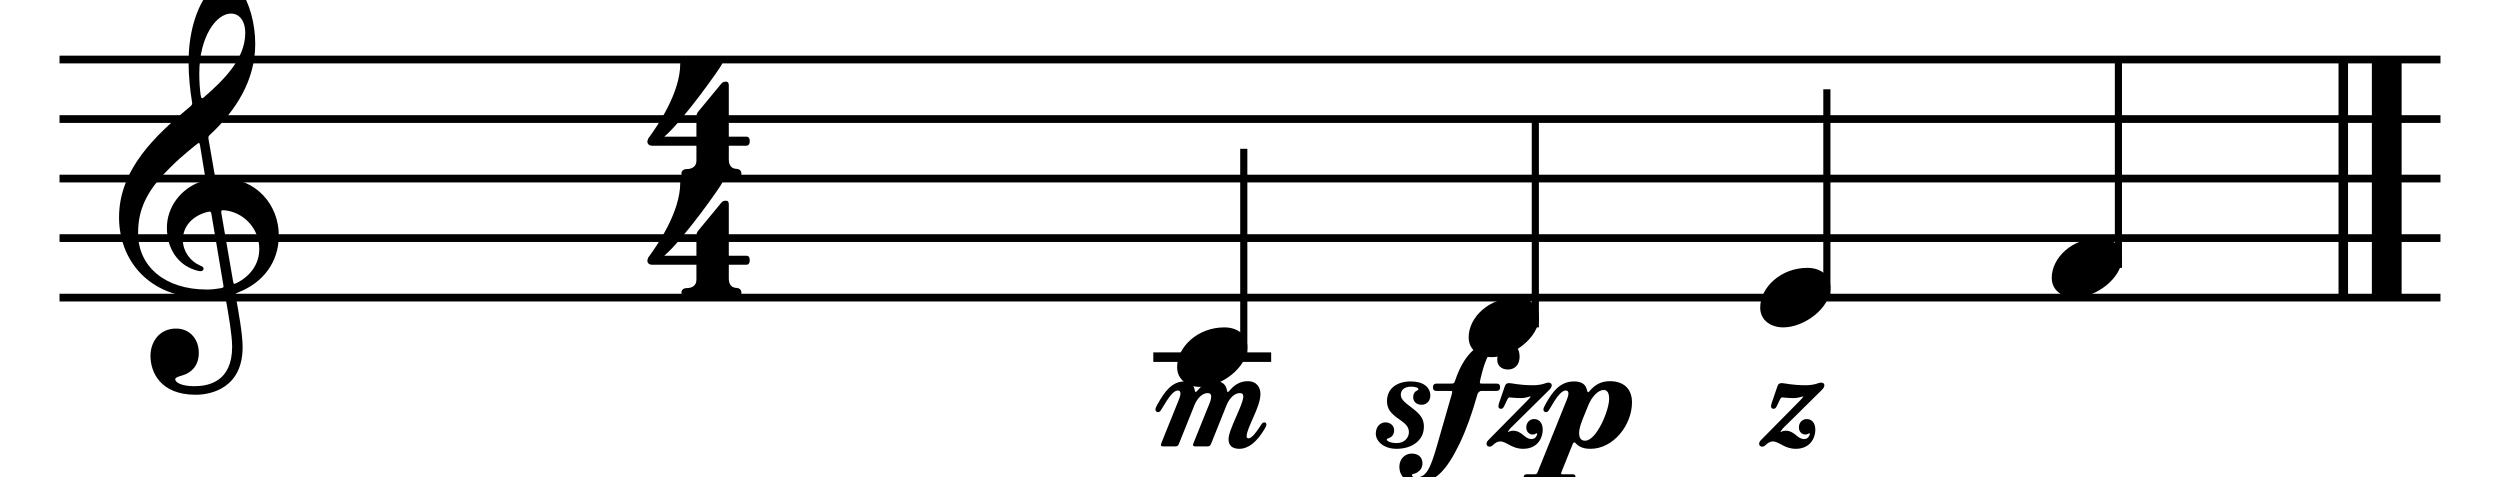
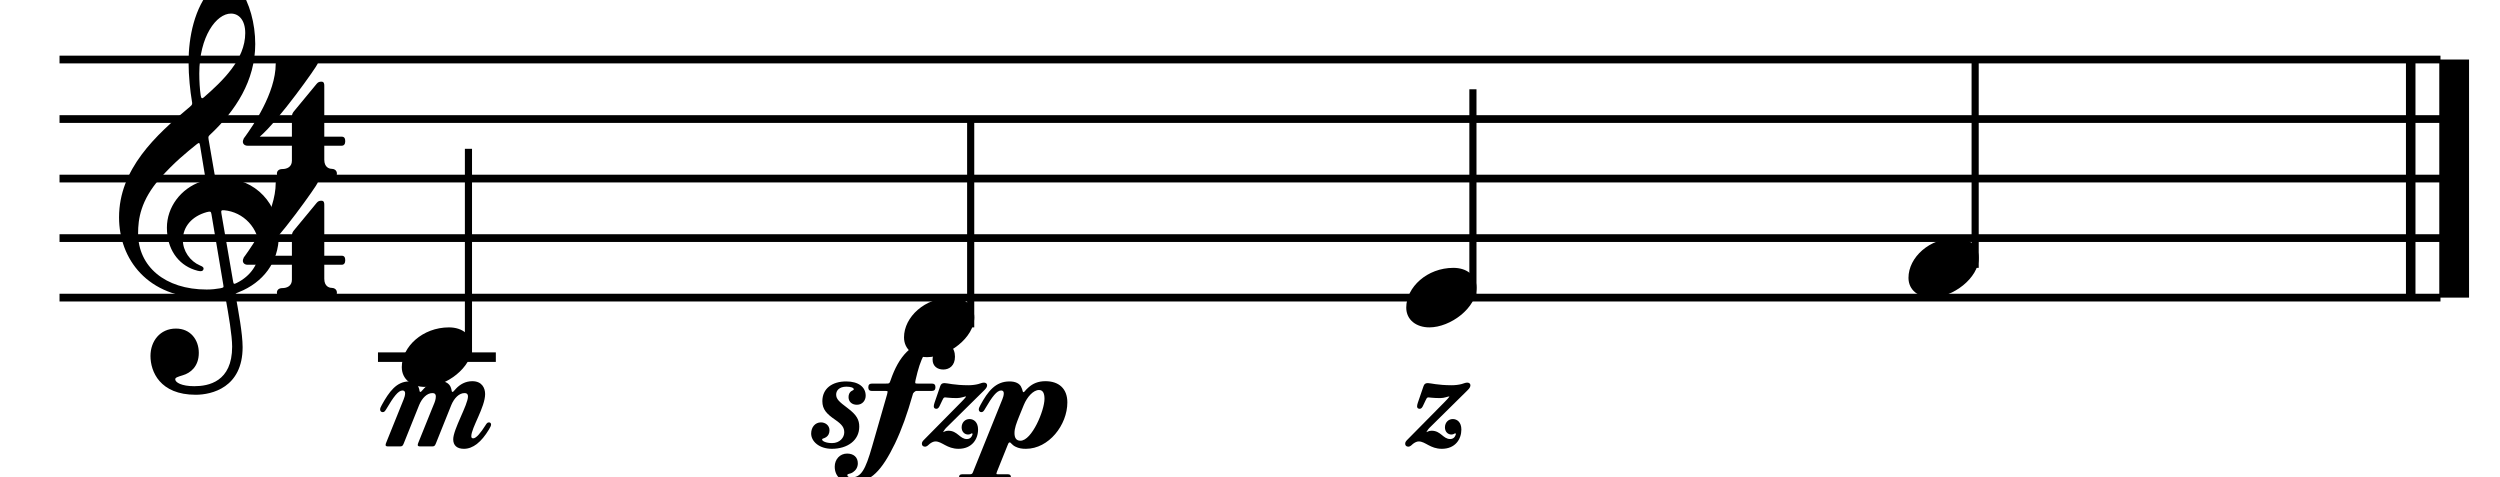
<svg xmlns="http://www.w3.org/2000/svg" width="294" height="56" viewBox="-250 -250 10500 2000">
  <line x1="0" y1="0" x2="10000" y2="0" stroke="black" stroke-width="32.5" />
  <line x1="0" y1="250" x2="10000" y2="250" stroke="black" stroke-width="32.5" />
  <line x1="0" y1="500" x2="10000" y2="500" stroke="black" stroke-width="32.5" />
  <line x1="0" y1="750" x2="10000" y2="750" stroke="black" stroke-width="32.5" />
  <line x1="0" y1="1000" x2="10000" y2="1000" stroke="black" stroke-width="32.5" />
  <path d="M364 252C387 252 413 250 433 246C444 244 446 243 448 255C460 322 475 409 475 456C475 604 375 622 316 622C262 622 236 606 236 593C236 586 245 583 268 576C299 567 335 540 335 482C335 427 300 380 239 380C172 380 132 433 132 495C132 560 171 658 322 658C389 658 519 628 519 458C519 401 501 306 490 244C488 232 489 233 503 227C604 187 671 102 671 -11C671 -139 577 -252 430 -252C404 -252 404 -252 401 -270L376 -415C374 -427 376 -428 382 -434C490 -535 572 -662 572 -815C572 -902 548 -988 507 -1048C492 -1070 466 -1098 455 -1098C441 -1098 410 -1072 390 -1050C316 -968 292 -843 292 -739C292 -681 299 -616 306 -575C308 -563 309 -561 297 -551C153 -432 0 -289 0 -87C0 87 119 252 364 252ZM80 -20C80 -79 90 -158 173 -252C233 -319 279 -356 326 -394C336 -402 338 -401 340 -390L361 -262C364 -243 364 -244 346 -238C258 -208 201 -129 201 -44C201 46 248 110 316 133C324 136 336 139 343 139C351 139 355 134 355 128C355 121 347 118 340 115C298 97 268 54 268 8C268 -49 307 -92 368 -109C384 -113 386 -112 388 -101L438 197C440 208 439 208 424 211C408 214 388 216 368 216C193 216 80 119 80 -20ZM470 -943C503 -943 530 -916 530 -861C530 -750 435 -660 356 -591C349 -585 345 -586 343 -599C339 -625 337 -659 337 -691C337 -847 409 -943 470 -943ZM441 -117C522 -110 589 -42 589 46C589 109 551 160 495 188C483 194 481 194 479 182L430 -103C428 -115 429 -118 441 -117Z" fill="black" transform="translate(250, 750)" />
-   <path d="M40 112L226 112L226 175C226 202 204 210 186 210C170 210 163 219 163 229C163 239 167 250 182 250L395 250C405 250 415 243 415 229C415 215 403 209 393 209C383 209 362 203 362 171L362 112L435 112C445 112 450 105 450 93C450 81 446 74 435 74L362 74L362 -140C362 -148 361 -157 350 -157C341 -157 336 -155 330 -148L235 -33C231 -28 226 -22 226 -10L226 74L91 74C171 6 331 -221 334 -232C334 -234 335 -235 335 -237C335 -245 328 -251 320 -251C311 -251 270 -249 252 -249C234 -249 189 -251 181 -251C172 -251 158 -248 158 -232C158 -108 60 31 30 73L24 81C24 82 23 83 23 84C21 88 20 92 20 95C20 105 28 112 40 112Z" fill="black" transform="translate(2448.98, 250)" />
-   <path d="M40 112L226 112L226 175C226 202 204 210 186 210C170 210 163 219 163 229C163 239 167 250 182 250L395 250C405 250 415 243 415 229C415 215 403 209 393 209C383 209 362 203 362 171L362 112L435 112C445 112 450 105 450 93C450 81 446 74 435 74L362 74L362 -140C362 -148 361 -157 350 -157C341 -157 336 -155 330 -148L235 -33C231 -28 226 -22 226 -10L226 74L91 74C171 6 331 -221 334 -232C334 -234 335 -235 335 -237C335 -245 328 -251 320 -251C311 -251 270 -249 252 -249C234 -249 189 -251 181 -251C172 -251 158 -248 158 -232C158 -108 60 31 30 73L24 81C24 82 23 83 23 84C21 88 20 92 20 95C20 105 28 112 40 112Z" fill="black" transform="translate(2448.98, 750)" />
-   <path d="M0 42C0 94 43 125 97 125C186 125 295 43 295 -42C295 -93 255 -125 198 -125C88 -125 0 -44 0 42Z" fill="black" transform="translate(4693.878, 1250)" />
-   <line x1="4593.878" y1="1250" x2="5088.878" y2="1250" stroke="black" stroke-width="40" />
-   <line x1="4973.878" y1="375" x2="4973.878" y2="1250" stroke="black" stroke-width="30" />
-   <path d="M-20 -155C-20 -148 -15 -144 -9 -144C-2 -144 1 -149 6 -157C36 -208 56 -235 74 -235C82 -235 85 -230 85 -223C85 -215 82 -205 79 -198L6 -17C4 -12 3 -9 3 -6C3 -2 6 0 14 0L63 0C72 0 75 -2 79 -12L144 -174C156 -203 177 -224 199 -224C211 -224 214 -218 214 -210C214 -198 210 -187 204 -173C204 -172 203 -172 141 -17C139 -12 138 -9 138 -6C138 -2 141 0 149 0L198 0C207 0 210 -2 214 -12L279 -174C291 -203 312 -224 334 -224C346 -224 349 -218 349 -210C349 -175 287 -72 287 -30C287 -4 303 10 332 10C370 10 405 -18 437 -71C443 -81 446 -87 446 -92C446 -98 442 -101 437 -101C430 -101 427 -96 422 -88C403 -58 384 -34 371 -34C365 -34 363 -37 363 -43C363 -78 421 -165 421 -220C421 -245 408 -274 367 -274C338 -274 315 -260 299 -243C289 -233 288 -229 284 -229C279 -229 282 -237 276 -250C270 -263 257 -274 232 -274C203 -274 180 -260 164 -243C154 -233 153 -229 149 -229C144 -229 147 -236 141 -250C135 -263 121 -273 102 -273C49 -273 18 -230 -13 -174C-18 -165 -20 -160 -20 -155Z" fill="black" transform="translate(4622.878, 1625)" />
-   <path d="M0 42C0 94 43 125 97 125C186 125 295 43 295 -42C295 -93 255 -125 198 -125C88 -125 0 -44 0 42Z" fill="black" transform="translate(5918.367, 1125)" />
-   <line x1="6198.367" y1="250" x2="6198.367" y2="1125" stroke="black" stroke-width="30" />
-   <path d="M633 142L826 142C835 142 839 138 839 129C839 121 835 117 827 117L787 117C781 117 778 117 778 114C778 113 779 110 780 107L825 -5C827 -10 829 -17 834 -17C839 -17 842 -7 858 1C872 8 885 10 902 10C998 10 1076 -90 1076 -185C1076 -243 1040 -274 984 -274C953 -274 931 -264 913 -248C899 -236 896 -228 892 -228C887 -228 890 -235 881 -252C874 -264 859 -273 833 -273C774 -273 742 -231 711 -174C706 -165 704 -160 704 -155C704 -148 709 -144 715 -144C722 -144 726 -150 731 -159C760 -209 780 -235 798 -235C806 -235 809 -230 809 -223C809 -215 806 -205 803 -198L680 107C677 115 675 117 665 117L634 117C625 117 621 121 621 130C621 138 625 142 633 142ZM99 85C99 129 132 152 174 152C250 152 297 101 352 -12C381 -73 403 -135 427 -219C427 -224 437 -233 441 -233L506 -233C517 -233 522 -238 522 -249C522 -259 517 -264 507 -264L447 -264C440 -264 437 -264 437 -269C437 -272 438 -275 439 -281C459 -368 481 -421 531 -421C539 -421 547 -419 547 -413C547 -407 542 -408 531 -403C518 -397 510 -383 510 -365C510 -337 530 -323 555 -323C581 -323 604 -340 604 -377C604 -414 581 -444 518 -444C421 -444 367 -375 334 -279C329 -264 328 -264 314 -264L256 -264C245 -264 240 -259 240 -248C240 -238 245 -233 255 -233L313 -233C319 -233 321 -233 321 -229C321 -227 320 -224 319 -219L256 0C228 98 210 130 170 130C157 130 152 126 152 121C152 113 161 118 176 108C188 100 196 87 196 71C196 45 178 30 151 30C121 30 99 54 99 85ZM87 10C152 10 202 -25 202 -83C202 -111 192 -132 153 -161C117 -188 105 -199 105 -218C105 -234 117 -251 148 -251C165 -251 179 -247 179 -240C179 -236 174 -236 167 -231C161 -226 157 -218 157 -207C157 -187 172 -175 192 -175C216 -175 229 -194 229 -213C229 -250 198 -273 147 -273C88 -273 47 -243 47 -190C47 -155 66 -136 101 -112C130 -92 139 -79 139 -59C139 -37 120 -14 88 -14C63 -14 46 -22 46 -29C46 -34 52 -32 63 -39C72 -45 77 -55 77 -68C77 -88 60 -101 41 -101C17 -101 0 -81 0 -54C0 -21 34 10 87 10ZM465 -11C465 -4 470 1 478 1C487 1 493 -7 498 -11C506 -17 514 -21 522 -21C550 -21 570 10 619 10C675 10 701 -30 701 -71C701 -102 683 -115 665 -115C647 -115 632 -101 632 -80C632 -61 645 -50 659 -50C669 -50 672 -55 675 -55C677 -55 678 -54 678 -52C678 -50 676 -46 674 -42C670 -35 663 -31 654 -31C624 -31 615 -66 576 -66C563 -66 557 -60 554 -60C554 -60 561 -72 566 -77L726 -235C734 -243 739 -249 739 -257C739 -264 733 -268 726 -268C718 -268 713 -265 702 -262C691 -259 675 -257 661 -257C601 -257 572 -266 560 -266C550 -266 545 -262 542 -253L518 -183C516 -177 515 -172 515 -168C515 -161 520 -158 526 -158C533 -158 537 -164 541 -173L551 -194C554 -200 556 -206 562 -206C566 -206 583 -203 612 -203C630 -203 644 -210 650 -210C654 -210 632 -188 631 -187L477 -31C469 -23 465 -19 465 -11ZM873 -125L893 -174C907 -208 933 -237 957 -237C974 -237 980 -222 980 -200C980 -151 927 -24 879 -24C862 -24 854 -35 854 -56C854 -77 862 -97 873 -125Z" fill="black" transform="translate(5528.367, 1625)" />
-   <path d="M0 42C0 94 43 125 97 125C186 125 295 43 295 -42C295 -93 255 -125 198 -125C88 -125 0 -44 0 42Z" fill="black" transform="translate(7142.857, 1000)" />
-   <line x1="7422.857" y1="125" x2="7422.857" y2="1000" stroke="black" stroke-width="30" />
-   <path d="M-17 1C-8 1 -2 -7 3 -11C11 -17 19 -21 27 -21C55 -21 75 10 124 10C180 10 206 -30 206 -71C206 -102 188 -115 170 -115C152 -115 137 -101 137 -80C137 -61 150 -50 164 -50C174 -50 177 -55 180 -55C182 -55 183 -54 183 -52C183 -50 181 -46 179 -42C175 -35 168 -31 159 -31C129 -31 120 -66 81 -66C68 -66 62 -60 59 -60C59 -60 66 -72 71 -77L231 -235C239 -243 244 -249 244 -257C244 -264 238 -268 231 -268C223 -268 218 -265 207 -262C196 -259 180 -257 166 -257C106 -257 77 -266 65 -266C55 -266 50 -262 47 -253L23 -183C21 -177 20 -172 20 -168C20 -161 25 -158 31 -158C38 -158 42 -164 46 -173L56 -194C59 -200 61 -206 67 -206C71 -206 88 -203 117 -203C135 -203 149 -210 155 -210C159 -210 137 -188 136 -187L-18 -31C-26 -23 -30 -19 -30 -11C-30 -4 -25 1 -17 1Z" fill="black" transform="translate(7168.357, 1625)" />
-   <path d="M0 42C0 94 43 125 97 125C186 125 295 43 295 -42C295 -93 255 -125 198 -125C88 -125 0 -44 0 42Z" fill="black" transform="translate(8367.347, 875)" />
-   <line x1="8647.347" y1="0" x2="8647.347" y2="875" stroke="black" stroke-width="30" />
-   <line x1="9591.837" y1="0" x2="9591.837" y2="1000" stroke="black" stroke-width="40" />
-   <line x1="9774.337" y1="0" x2="9774.337" y2="1000" stroke="black" stroke-width="125" />
+   <path d="M40 112L226 112L226 175C226 202 204 210 186 210C170 210 163 219 163 229C163 239 167 250 182 250L395 250C405 250 415 243 415 229C415 215 403 209 393 209C383 209 362 203 362 171L362 112L435 112C445 112 450 105 450 93C450 81 446 74 435 74L362 74L362 -140C362 -148 361 -157 350 -157C341 -157 336 -155 330 -148L235 -33C231 -28 226 -22 226 -10L226 74L91 74C171 6 331 -221 334 -232C334 -234 335 -235 335 -237C335 -245 328 -251 320 -251C311 -251 270 -249 252 -249C234 -249 189 -251 181 -251C172 -251 158 -248 158 -232C158 -108 60 31 30 73L24 81C24 82 23 83 23 84C21 88 20 92 20 95C20 105 28 112 40 112Z" fill="black" transform="translate(750, 250)" />
+   <path d="M40 112L226 112L226 175C226 202 204 210 186 210C170 210 163 219 163 229C163 239 167 250 182 250L395 250C405 250 415 243 415 229C415 215 403 209 393 209C383 209 362 203 362 171L362 112L435 112C445 112 450 105 450 93C450 81 446 74 435 74L362 74L362 -140C362 -148 361 -157 350 -157C341 -157 336 -155 330 -148L235 -33C231 -28 226 -22 226 -10L226 74L91 74C171 6 331 -221 334 -232C334 -234 335 -235 335 -237C335 -245 328 -251 320 -251C311 -251 270 -249 252 -249C234 -249 189 -251 181 -251C172 -251 158 -248 158 -232C158 -108 60 31 30 73L24 81C24 82 23 83 23 84C21 88 20 92 20 95C20 105 28 112 40 112Z" fill="black" transform="translate(750, 750)" />
+   <path d="M0 42C0 94 43 125 97 125C186 125 295 43 295 -42C295 -93 255 -125 198 -125C88 -125 0 -44 0 42Z" fill="black" transform="translate(1437.5, 1250)" />
+   <line x1="1337.5" y1="1250" x2="1832.5" y2="1250" stroke="black" stroke-width="40" />
+   <line x1="1717.5" y1="375" x2="1717.5" y2="1250" stroke="black" stroke-width="30" />
+   <path d="M-20 -155C-20 -148 -15 -144 -9 -144C-2 -144 1 -149 6 -157C36 -208 56 -235 74 -235C82 -235 85 -230 85 -223C85 -215 82 -205 79 -198L6 -17C4 -12 3 -9 3 -6C3 -2 6 0 14 0L63 0C72 0 75 -2 79 -12L144 -174C156 -203 177 -224 199 -224C211 -224 214 -218 214 -210C214 -198 210 -187 204 -173C204 -172 203 -172 141 -17C139 -12 138 -9 138 -6C138 -2 141 0 149 0L198 0C207 0 210 -2 214 -12L279 -174C291 -203 312 -224 334 -224C346 -224 349 -218 349 -210C349 -175 287 -72 287 -30C287 -4 303 10 332 10C370 10 405 -18 437 -71C443 -81 446 -87 446 -92C446 -98 442 -101 437 -101C430 -101 427 -96 422 -88C403 -58 384 -34 371 -34C365 -34 363 -37 363 -43C363 -78 421 -165 421 -220C421 -245 408 -274 367 -274C338 -274 315 -260 299 -243C289 -233 288 -229 284 -229C279 -229 282 -237 276 -250C270 -263 257 -274 232 -274C203 -274 180 -260 164 -243C154 -233 153 -229 149 -229C144 -229 147 -236 141 -250C135 -263 121 -273 102 -273C49 -273 18 -230 -13 -174C-18 -165 -20 -160 -20 -155Z" fill="black" transform="translate(1366.5, 1625)" />
+   <path d="M0 42C0 94 43 125 97 125C186 125 295 43 295 -42C295 -93 255 -125 198 -125C88 -125 0 -44 0 42Z" fill="black" transform="translate(3546.875, 1125)" />
+   <line x1="3826.875" y1="250" x2="3826.875" y2="1125" stroke="black" stroke-width="30" />
+   <path d="M633 142L826 142C835 142 839 138 839 129C839 121 835 117 827 117L787 117C781 117 778 117 778 114C778 113 779 110 780 107L825 -5C827 -10 829 -17 834 -17C839 -17 842 -7 858 1C872 8 885 10 902 10C998 10 1076 -90 1076 -185C1076 -243 1040 -274 984 -274C953 -274 931 -264 913 -248C899 -236 896 -228 892 -228C887 -228 890 -235 881 -252C874 -264 859 -273 833 -273C774 -273 742 -231 711 -174C706 -165 704 -160 704 -155C704 -148 709 -144 715 -144C722 -144 726 -150 731 -159C760 -209 780 -235 798 -235C806 -235 809 -230 809 -223C809 -215 806 -205 803 -198L680 107C677 115 675 117 665 117L634 117C625 117 621 121 621 130C621 138 625 142 633 142ZM99 85C99 129 132 152 174 152C250 152 297 101 352 -12C381 -73 403 -135 427 -219C427 -224 437 -233 441 -233L506 -233C517 -233 522 -238 522 -249C522 -259 517 -264 507 -264L447 -264C440 -264 437 -264 437 -269C437 -272 438 -275 439 -281C459 -368 481 -421 531 -421C539 -421 547 -419 547 -413C547 -407 542 -408 531 -403C518 -397 510 -383 510 -365C510 -337 530 -323 555 -323C581 -323 604 -340 604 -377C604 -414 581 -444 518 -444C421 -444 367 -375 334 -279C329 -264 328 -264 314 -264L256 -264C245 -264 240 -259 240 -248C240 -238 245 -233 255 -233L313 -233C319 -233 321 -233 321 -229C321 -227 320 -224 319 -219L256 0C228 98 210 130 170 130C157 130 152 126 152 121C152 113 161 118 176 108C188 100 196 87 196 71C196 45 178 30 151 30C121 30 99 54 99 85ZM87 10C152 10 202 -25 202 -83C202 -111 192 -132 153 -161C117 -188 105 -199 105 -218C105 -234 117 -251 148 -251C165 -251 179 -247 179 -240C179 -236 174 -236 167 -231C161 -226 157 -218 157 -207C157 -187 172 -175 192 -175C216 -175 229 -194 229 -213C229 -250 198 -273 147 -273C88 -273 47 -243 47 -190C47 -155 66 -136 101 -112C130 -92 139 -79 139 -59C139 -37 120 -14 88 -14C63 -14 46 -22 46 -29C46 -34 52 -32 63 -39C72 -45 77 -55 77 -68C77 -88 60 -101 41 -101C17 -101 0 -81 0 -54C0 -21 34 10 87 10ZM465 -11C465 -4 470 1 478 1C487 1 493 -7 498 -11C506 -17 514 -21 522 -21C550 -21 570 10 619 10C675 10 701 -30 701 -71C701 -102 683 -115 665 -115C647 -115 632 -101 632 -80C632 -61 645 -50 659 -50C669 -50 672 -55 675 -55C677 -55 678 -54 678 -52C678 -50 676 -46 674 -42C670 -35 663 -31 654 -31C624 -31 615 -66 576 -66C563 -66 557 -60 554 -60C554 -60 561 -72 566 -77L726 -235C734 -243 739 -249 739 -257C739 -264 733 -268 726 -268C718 -268 713 -265 702 -262C691 -259 675 -257 661 -257C601 -257 572 -266 560 -266C550 -266 545 -262 542 -253L518 -183C516 -177 515 -172 515 -168C515 -161 520 -158 526 -158C533 -158 537 -164 541 -173L551 -194C554 -200 556 -206 562 -206C566 -206 583 -203 612 -203C630 -203 644 -210 650 -210C654 -210 632 -188 631 -187L477 -31C469 -23 465 -19 465 -11ZM873 -125L893 -174C907 -208 933 -237 957 -237C974 -237 980 -222 980 -200C980 -151 927 -24 879 -24C862 -24 854 -35 854 -56C854 -77 862 -97 873 -125Z" fill="black" transform="translate(3156.875, 1625)" />
+   <path d="M0 42C0 94 43 125 97 125C186 125 295 43 295 -42C295 -93 255 -125 198 -125C88 -125 0 -44 0 42Z" fill="black" transform="translate(5656.25, 1000)" />
+   <line x1="5936.25" y1="125" x2="5936.25" y2="1000" stroke="black" stroke-width="30" />
+   <path d="M-17 1C-8 1 -2 -7 3 -11C11 -17 19 -21 27 -21C55 -21 75 10 124 10C180 10 206 -30 206 -71C206 -102 188 -115 170 -115C152 -115 137 -101 137 -80C137 -61 150 -50 164 -50C174 -50 177 -55 180 -55C182 -55 183 -54 183 -52C183 -50 181 -46 179 -42C175 -35 168 -31 159 -31C129 -31 120 -66 81 -66C68 -66 62 -60 59 -60C59 -60 66 -72 71 -77L231 -235C239 -243 244 -249 244 -257C244 -264 238 -268 231 -268C223 -268 218 -265 207 -262C196 -259 180 -257 166 -257C106 -257 77 -266 65 -266C55 -266 50 -262 47 -253L23 -183C21 -177 20 -172 20 -168C20 -161 25 -158 31 -158C38 -158 42 -164 46 -173L56 -194C59 -200 61 -206 67 -206C71 -206 88 -203 117 -203C135 -203 149 -210 155 -210C159 -210 137 -188 136 -187L-18 -31C-26 -23 -30 -19 -30 -11C-30 -4 -25 1 -17 1Z" fill="black" transform="translate(5681.75, 1625)" />
+   <path d="M0 42C0 94 43 125 97 125C186 125 295 43 295 -42C295 -93 255 -125 198 -125C88 -125 0 -44 0 42Z" fill="black" transform="translate(7765.625, 875)" />
+   <line x1="8045.625" y1="0" x2="8045.625" y2="875" stroke="black" stroke-width="30" />
+   <line x1="9875" y1="0" x2="9875" y2="1000" stroke="black" stroke-width="40" />
+   <line x1="10057.5" y1="0" x2="10057.5" y2="1000" stroke="black" stroke-width="125" />
</svg>
